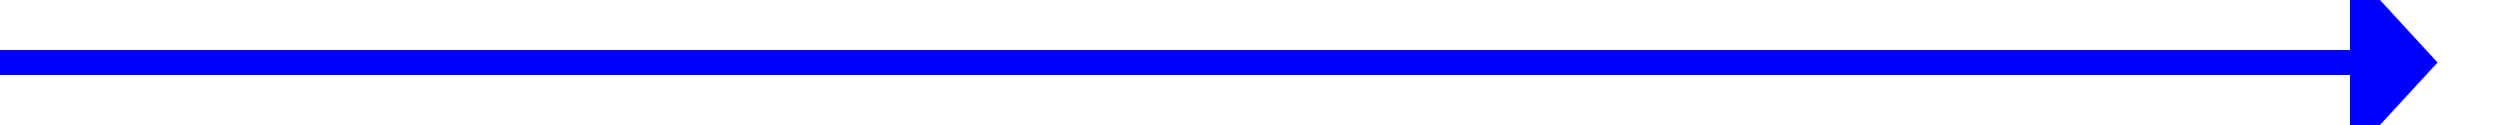
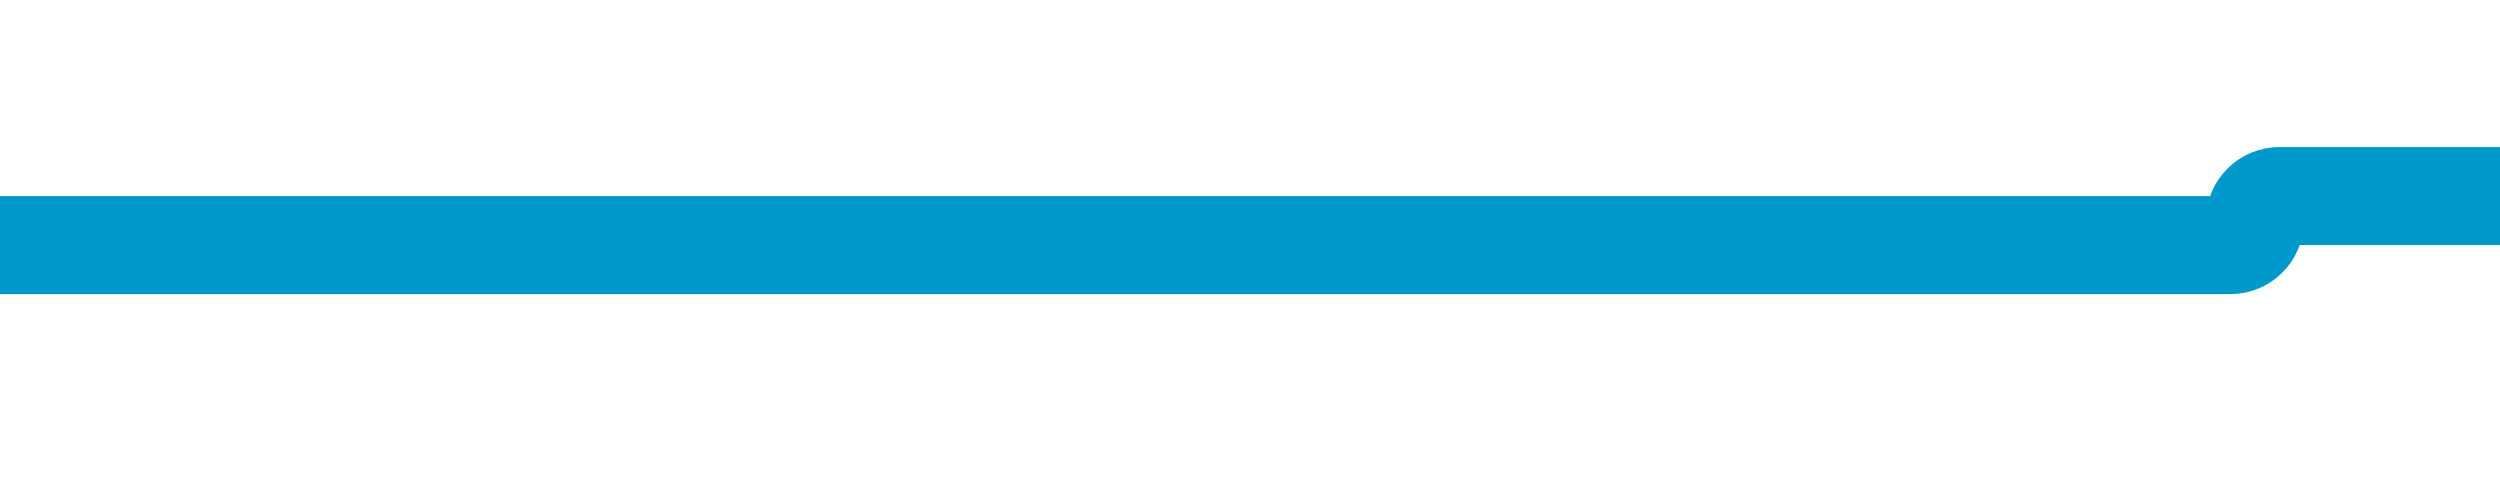
- <svg xmlns="http://www.w3.org/2000/svg" version="1.1" width="200px" height="10px" preserveAspectRatio="xMinYMid meet" viewBox="1715 822  200 8">
-   <path d="M 1715 826  L 1904 826  " stroke-width="2" stroke="#0000ff" fill="none" />
-   <path d="M 1903 833.6  L 1910 826  L 1903 818.4  L 1903 833.6  Z " fill-rule="nonzero" fill="#0000ff" stroke="none" />
+ <svg xmlns="http://www.w3.org/2000/svg" version="1.1" width="51px" height="10px" preserveAspectRatio="xMinYMid meet" viewBox="795 921  51 8">
+   <path d="M 795 925  L 840.5 925  A 0.5 0.5 0 0 0 841 924.5 A 0.5 0.5 0 0 1 841.5 924 L 881 924  " stroke-width="2" stroke="#0099cc" fill="none" />
+   <path d="M 880 931.6  L 887 924  L 880 916.4  L 880 931.6  Z " fill-rule="nonzero" fill="#0099cc" stroke="none" />
</svg>
